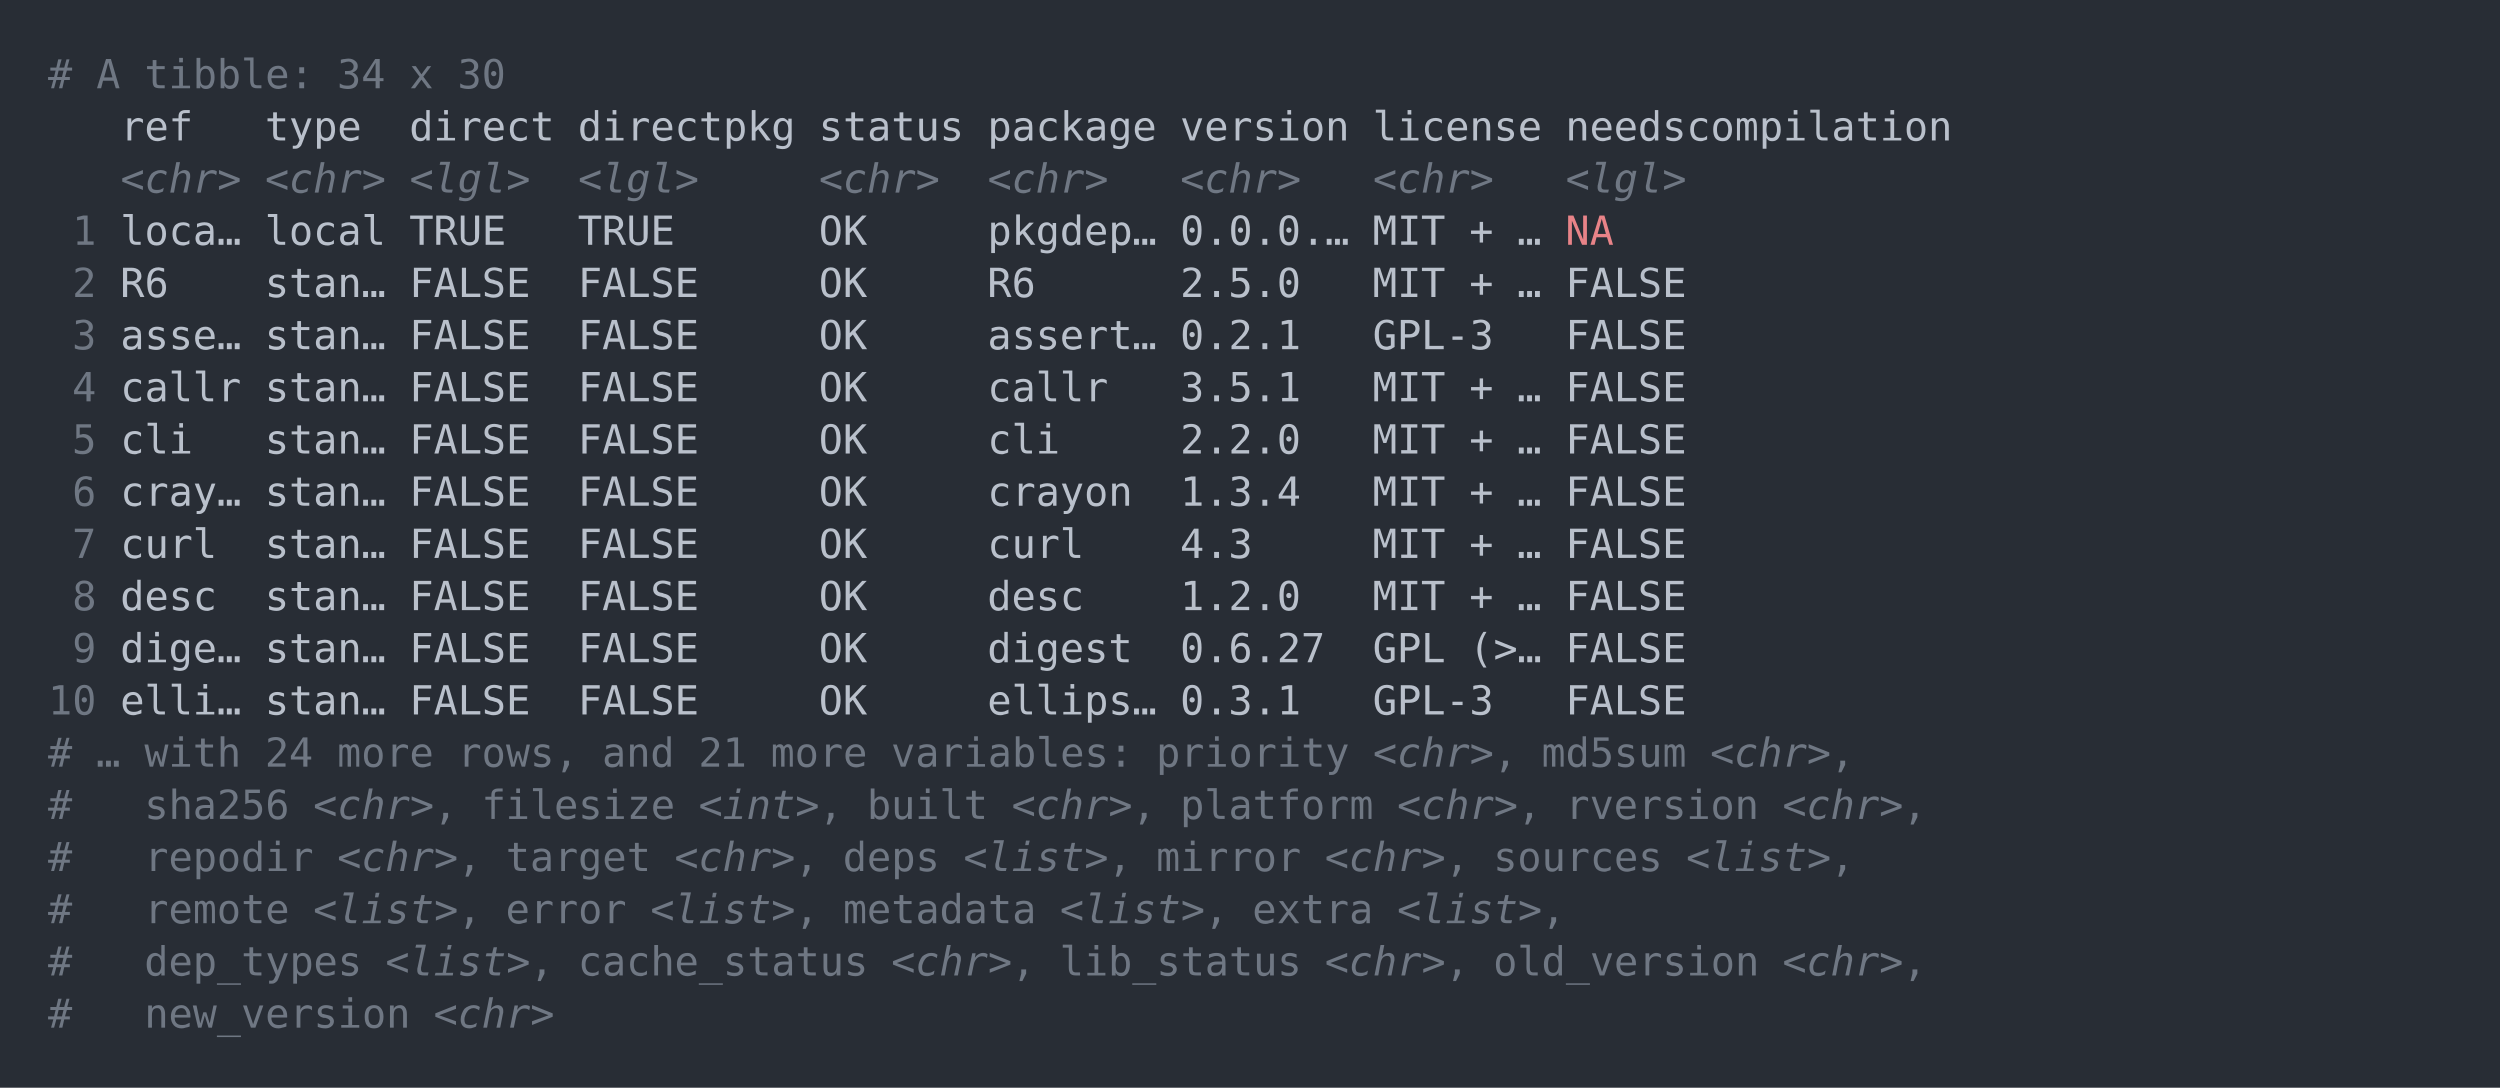
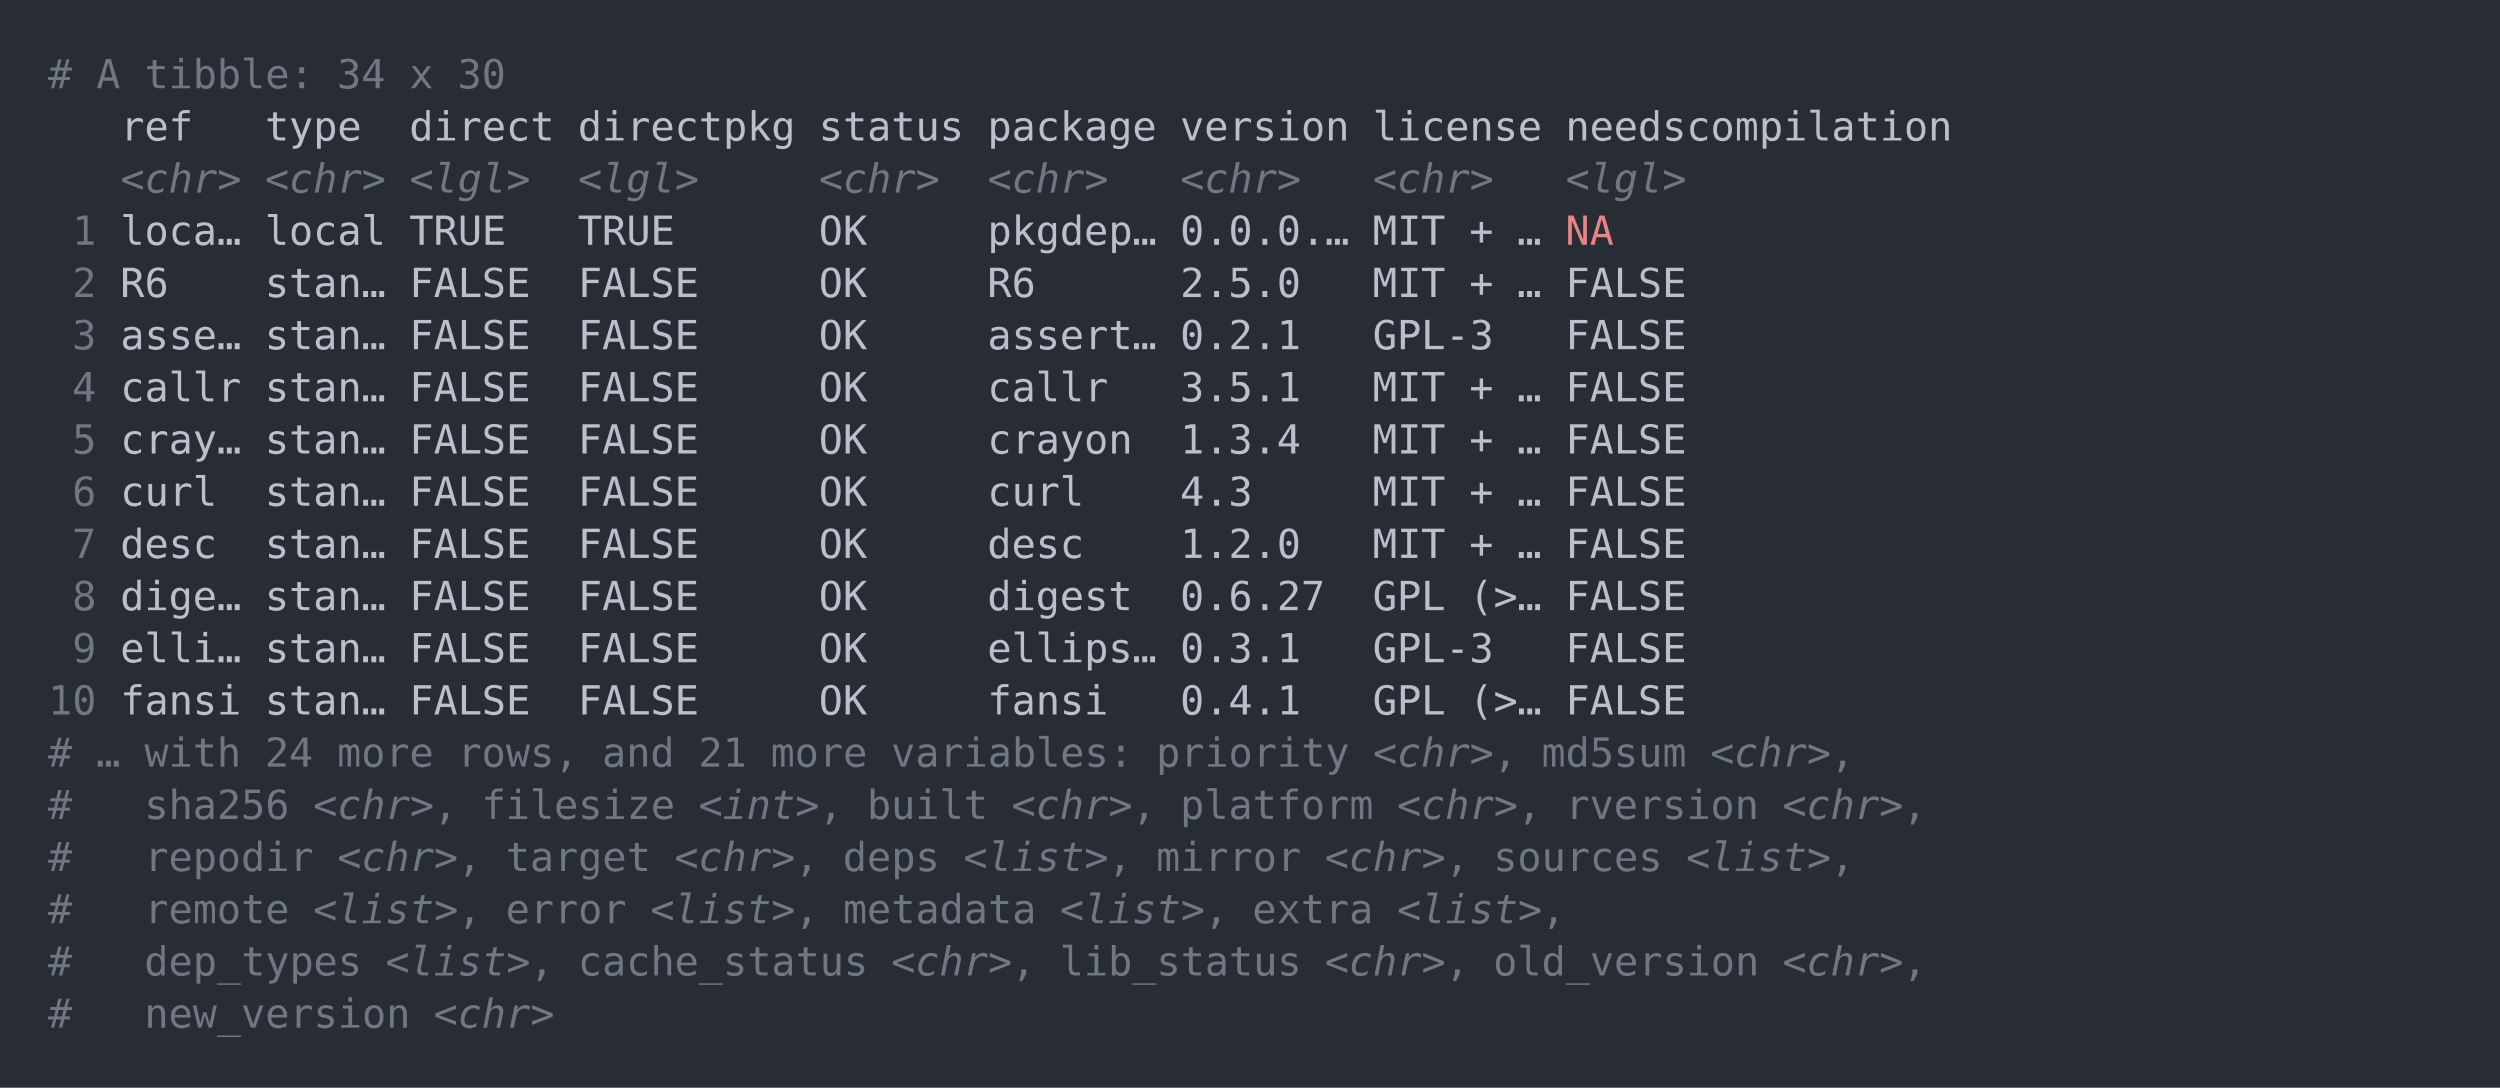
<svg xmlns="http://www.w3.org/2000/svg" xmlns:xlink="http://www.w3.org/1999/xlink" width="1040" height="452.49">
  <rect width="1040" height="452.49" rx="0" ry="0" class="a" />
  <svg height="412.49" viewBox="0 0 100 41.249" width="1000" x="20" y="20">
    <style>.a{fill:rgb(40,45,53)}.b{font-family:'Fira Code',Monaco,Consolas,Menlo,'Bitstream Vera Sans Mono','Powerline Symbols',monospace}.c{fill:transparent}.d{fill:rgb(111,119,131);white-space:pre}.e{fill:rgb(185,192,203);white-space:pre}.f{fill:rgb(111,119,131);font-style:italic;white-space:pre}.g{fill:rgb(232,131,136);white-space:pre}</style>
    <g font-family="'Fira Code',Monaco,Consolas,Menlo,'Bitstream Vera Sans Mono','Powerline Symbols',monospace" font-size="1.67" class="b">
      <defs>
        <symbol id="a">
          <rect height="20" width="100" x="0" y="0" class="c" />
        </symbol>
      </defs>
      <rect height="41.249" width="100" class="a" />
      <svg x="0" y="0" width="100">
        <svg x="0">
          <use xlink:href="#a" />
          <text x="0" y="1.67" class="d">#</text>
          <text x="2.004" y="1.67" class="d">A</text>
          <text x="4.008" y="1.67" class="d">tibble:</text>
          <text x="12.024" y="1.67" class="d">34</text>
          <text x="15.03" y="1.67" class="d">x</text>
          <text x="17.034" y="1.67" class="d">30</text>
          <text x="3.006" y="3.841" class="e">ref</text>
          <text x="9.018" y="3.841" class="e">type</text>
          <text x="15.03" y="3.841" class="e">direct</text>
          <text x="22.044" y="3.841" class="e">directpkg</text>
          <text x="32.064" y="3.841" class="e">status</text>
          <text x="39.078" y="3.841" class="e">package</text>
          <text x="47.094" y="3.841" class="e">version</text>
          <text x="55.11" y="3.841" class="e">license</text>
          <text x="63.126" y="3.841" class="e">needscompilation</text>
          <text x="3.006" y="6.012" class="f">&lt;chr&gt;</text>
          <text x="9.018" y="6.012" class="f">&lt;chr&gt;</text>
          <text x="15.03" y="6.012" class="f">&lt;lgl&gt;</text>
          <text x="22.044" y="6.012" class="f">&lt;lgl&gt;</text>
          <text x="32.064" y="6.012" class="f">&lt;chr&gt;</text>
          <text x="39.078" y="6.012" class="f">&lt;chr&gt;</text>
          <text x="47.094" y="6.012" class="f">&lt;chr&gt;</text>
          <text x="55.11" y="6.012" class="f">&lt;chr&gt;</text>
          <text x="63.126" y="6.012" class="f">&lt;lgl&gt;</text>
          <text x="1.002" y="8.183" class="d">1</text>
          <text x="3.006" y="8.183" class="e">loca…</text>
          <text x="9.018" y="8.183" class="e">local</text>
          <text x="15.03" y="8.183" class="e">TRUE</text>
          <text x="22.044" y="8.183" class="e">TRUE</text>
          <text x="32.064" y="8.183" class="e">OK</text>
          <text x="39.078" y="8.183" class="e">pkgdep…</text>
          <text x="47.094" y="8.183" class="e">0.0.0.…</text>
          <text x="55.11" y="8.183" class="e">MIT</text>
          <text x="59.118" y="8.183" class="e">+</text>
          <text x="61.122" y="8.183" class="e">…</text>
          <text x="63.126" y="8.183" class="g">NA</text>
          <text x="1.002" y="10.354" class="d">2</text>
          <text x="3.006" y="10.354" class="e">R6</text>
          <text x="9.018" y="10.354" class="e">stan…</text>
          <text x="15.03" y="10.354" class="e">FALSE</text>
          <text x="22.044" y="10.354" class="e">FALSE</text>
          <text x="32.064" y="10.354" class="e">OK</text>
          <text x="39.078" y="10.354" class="e">R6</text>
          <text x="47.094" y="10.354" class="e">2.5.0</text>
          <text x="55.11" y="10.354" class="e">MIT</text>
          <text x="59.118" y="10.354" class="e">+</text>
          <text x="61.122" y="10.354" class="e">…</text>
          <text x="63.126" y="10.354" class="e">FALSE</text>
          <text x="1.002" y="12.525" class="d">3</text>
          <text x="3.006" y="12.525" class="e">asse…</text>
          <text x="9.018" y="12.525" class="e">stan…</text>
          <text x="15.03" y="12.525" class="e">FALSE</text>
          <text x="22.044" y="12.525" class="e">FALSE</text>
          <text x="32.064" y="12.525" class="e">OK</text>
          <text x="39.078" y="12.525" class="e">assert…</text>
          <text x="47.094" y="12.525" class="e">0.2.1</text>
          <text x="55.11" y="12.525" class="e">GPL-3</text>
          <text x="63.126" y="12.525" class="e">FALSE</text>
          <text x="1.002" y="14.696" class="d">4</text>
          <text x="3.006" y="14.696" class="e">callr</text>
          <text x="9.018" y="14.696" class="e">stan…</text>
          <text x="15.03" y="14.696" class="e">FALSE</text>
          <text x="22.044" y="14.696" class="e">FALSE</text>
          <text x="32.064" y="14.696" class="e">OK</text>
          <text x="39.078" y="14.696" class="e">callr</text>
          <text x="47.094" y="14.696" class="e">3.5.1</text>
          <text x="55.11" y="14.696" class="e">MIT</text>
          <text x="59.118" y="14.696" class="e">+</text>
          <text x="61.122" y="14.696" class="e">…</text>
          <text x="63.126" y="14.696" class="e">FALSE</text>
          <text x="1.002" y="16.867" class="d">5</text>
-           <text x="3.006" y="16.867" class="e">cli</text>
+           <text x="3.006" y="16.867" class="e">cray…</text>
          <text x="9.018" y="16.867" class="e">stan…</text>
          <text x="15.03" y="16.867" class="e">FALSE</text>
          <text x="22.044" y="16.867" class="e">FALSE</text>
          <text x="32.064" y="16.867" class="e">OK</text>
-           <text x="39.078" y="16.867" class="e">cli</text>
-           <text x="47.094" y="16.867" class="e">2.2.0</text>
+           <text x="39.078" y="16.867" class="e">crayon</text>
+           <text x="47.094" y="16.867" class="e">1.3.4</text>
          <text x="55.11" y="16.867" class="e">MIT</text>
          <text x="59.118" y="16.867" class="e">+</text>
          <text x="61.122" y="16.867" class="e">…</text>
          <text x="63.126" y="16.867" class="e">FALSE</text>
          <text x="1.002" y="19.038" class="d">6</text>
-           <text x="3.006" y="19.038" class="e">cray…</text>
+           <text x="3.006" y="19.038" class="e">curl</text>
          <text x="9.018" y="19.038" class="e">stan…</text>
          <text x="15.03" y="19.038" class="e">FALSE</text>
          <text x="22.044" y="19.038" class="e">FALSE</text>
          <text x="32.064" y="19.038" class="e">OK</text>
-           <text x="39.078" y="19.038" class="e">crayon</text>
-           <text x="47.094" y="19.038" class="e">1.3.4</text>
+           <text x="39.078" y="19.038" class="e">curl</text>
+           <text x="47.094" y="19.038" class="e">4.3</text>
          <text x="55.11" y="19.038" class="e">MIT</text>
          <text x="59.118" y="19.038" class="e">+</text>
          <text x="61.122" y="19.038" class="e">…</text>
          <text x="63.126" y="19.038" class="e">FALSE</text>
          <text x="1.002" y="21.209" class="d">7</text>
-           <text x="3.006" y="21.209" class="e">curl</text>
+           <text x="3.006" y="21.209" class="e">desc</text>
          <text x="9.018" y="21.209" class="e">stan…</text>
          <text x="15.03" y="21.209" class="e">FALSE</text>
          <text x="22.044" y="21.209" class="e">FALSE</text>
          <text x="32.064" y="21.209" class="e">OK</text>
-           <text x="39.078" y="21.209" class="e">curl</text>
-           <text x="47.094" y="21.209" class="e">4.3</text>
+           <text x="39.078" y="21.209" class="e">desc</text>
+           <text x="47.094" y="21.209" class="e">1.2.0</text>
          <text x="55.11" y="21.209" class="e">MIT</text>
          <text x="59.118" y="21.209" class="e">+</text>
          <text x="61.122" y="21.209" class="e">…</text>
          <text x="63.126" y="21.209" class="e">FALSE</text>
          <text x="1.002" y="23.38" class="d">8</text>
-           <text x="3.006" y="23.38" class="e">desc</text>
+           <text x="3.006" y="23.38" class="e">dige…</text>
          <text x="9.018" y="23.38" class="e">stan…</text>
          <text x="15.03" y="23.38" class="e">FALSE</text>
          <text x="22.044" y="23.38" class="e">FALSE</text>
          <text x="32.064" y="23.38" class="e">OK</text>
-           <text x="39.078" y="23.38" class="e">desc</text>
-           <text x="47.094" y="23.38" class="e">1.2.0</text>
-           <text x="55.11" y="23.38" class="e">MIT</text>
-           <text x="59.118" y="23.38" class="e">+</text>
-           <text x="61.122" y="23.38" class="e">…</text>
+           <text x="39.078" y="23.38" class="e">digest</text>
+           <text x="47.094" y="23.38" class="e">0.6.27</text>
+           <text x="55.11" y="23.38" class="e">GPL</text>
+           <text x="59.118" y="23.38" class="e">(&gt;…</text>
          <text x="63.126" y="23.38" class="e">FALSE</text>
          <text x="1.002" y="25.551" class="d">9</text>
-           <text x="3.006" y="25.551" class="e">dige…</text>
+           <text x="3.006" y="25.551" class="e">elli…</text>
          <text x="9.018" y="25.551" class="e">stan…</text>
          <text x="15.03" y="25.551" class="e">FALSE</text>
          <text x="22.044" y="25.551" class="e">FALSE</text>
          <text x="32.064" y="25.551" class="e">OK</text>
-           <text x="39.078" y="25.551" class="e">digest</text>
-           <text x="47.094" y="25.551" class="e">0.6.27</text>
-           <text x="55.11" y="25.551" class="e">GPL</text>
-           <text x="59.118" y="25.551" class="e">(&gt;…</text>
+           <text x="39.078" y="25.551" class="e">ellips…</text>
+           <text x="47.094" y="25.551" class="e">0.3.1</text>
+           <text x="55.11" y="25.551" class="e">GPL-3</text>
          <text x="63.126" y="25.551" class="e">FALSE</text>
          <text x="0" y="27.722" class="d">10</text>
-           <text x="3.006" y="27.722" class="e">elli…</text>
+           <text x="3.006" y="27.722" class="e">fansi</text>
          <text x="9.018" y="27.722" class="e">stan…</text>
          <text x="15.03" y="27.722" class="e">FALSE</text>
          <text x="22.044" y="27.722" class="e">FALSE</text>
          <text x="32.064" y="27.722" class="e">OK</text>
-           <text x="39.078" y="27.722" class="e">ellips…</text>
-           <text x="47.094" y="27.722" class="e">0.3.1</text>
-           <text x="55.11" y="27.722" class="e">GPL-3</text>
+           <text x="39.078" y="27.722" class="e">fansi</text>
+           <text x="47.094" y="27.722" class="e">0.4.1</text>
+           <text x="55.11" y="27.722" class="e">GPL</text>
+           <text x="59.118" y="27.722" class="e">(&gt;…</text>
          <text x="63.126" y="27.722" class="e">FALSE</text>
          <text x="0" y="29.893" class="d">#</text>
          <text x="2.004" y="29.893" class="d">…</text>
          <text x="4.008" y="29.893" class="d">with</text>
          <text x="9.018" y="29.893" class="d">24</text>
          <text x="12.024" y="29.893" class="d">more</text>
          <text x="17.034" y="29.893" class="d">rows,</text>
          <text x="23.046" y="29.893" class="d">and</text>
          <text x="27.054" y="29.893" class="d">21</text>
          <text x="30.06" y="29.893" class="d">more</text>
          <text x="35.07" y="29.893" class="d">variables:</text>
          <text x="46.092" y="29.893" class="d">priority</text>
          <text x="55.11" y="29.893" class="f">&lt;chr&gt;</text>
          <text x="60.12" y="29.893" class="d">,</text>
          <text x="62.124" y="29.893" class="d">md5sum</text>
          <text x="69.138" y="29.893" class="f">&lt;chr&gt;</text>
          <text x="74.148" y="29.893" class="d">,</text>
          <text x="0" y="32.064" class="d">#</text>
          <text x="4.008" y="32.064" class="d">sha256</text>
          <text x="11.022" y="32.064" class="f">&lt;chr&gt;</text>
          <text x="16.032" y="32.064" class="d">,</text>
          <text x="18.036" y="32.064" class="d">filesize</text>
          <text x="27.054" y="32.064" class="f">&lt;int&gt;</text>
          <text x="32.064" y="32.064" class="d">,</text>
          <text x="34.068" y="32.064" class="d">built</text>
          <text x="40.08" y="32.064" class="f">&lt;chr&gt;</text>
          <text x="45.09" y="32.064" class="d">,</text>
          <text x="47.094" y="32.064" class="d">platform</text>
          <text x="56.112" y="32.064" class="f">&lt;chr&gt;</text>
          <text x="61.122" y="32.064" class="d">,</text>
          <text x="63.126" y="32.064" class="d">rversion</text>
          <text x="72.144" y="32.064" class="f">&lt;chr&gt;</text>
          <text x="77.154" y="32.064" class="d">,</text>
          <text x="0" y="34.235" class="d">#</text>
          <text x="4.008" y="34.235" class="d">repodir</text>
          <text x="12.024" y="34.235" class="f">&lt;chr&gt;</text>
          <text x="17.034" y="34.235" class="d">,</text>
          <text x="19.038" y="34.235" class="d">target</text>
          <text x="26.052" y="34.235" class="f">&lt;chr&gt;</text>
          <text x="31.062" y="34.235" class="d">,</text>
          <text x="33.066" y="34.235" class="d">deps</text>
          <text x="38.076" y="34.235" class="f">&lt;list&gt;</text>
          <text x="44.088" y="34.235" class="d">,</text>
          <text x="46.092" y="34.235" class="d">mirror</text>
          <text x="53.106" y="34.235" class="f">&lt;chr&gt;</text>
          <text x="58.116" y="34.235" class="d">,</text>
          <text x="60.12" y="34.235" class="d">sources</text>
          <text x="68.136" y="34.235" class="f">&lt;list&gt;</text>
          <text x="74.148" y="34.235" class="d">,</text>
          <text x="0" y="36.406" class="d">#</text>
          <text x="4.008" y="36.406" class="d">remote</text>
          <text x="11.022" y="36.406" class="f">&lt;list&gt;</text>
          <text x="17.034" y="36.406" class="d">,</text>
          <text x="19.038" y="36.406" class="d">error</text>
          <text x="25.05" y="36.406" class="f">&lt;list&gt;</text>
          <text x="31.062" y="36.406" class="d">,</text>
          <text x="33.066" y="36.406" class="d">metadata</text>
          <text x="42.084" y="36.406" class="f">&lt;list&gt;</text>
          <text x="48.096" y="36.406" class="d">,</text>
          <text x="50.1" y="36.406" class="d">extra</text>
          <text x="56.112" y="36.406" class="f">&lt;list&gt;</text>
          <text x="62.124" y="36.406" class="d">,</text>
          <text x="0" y="38.577" class="d">#</text>
          <text x="4.008" y="38.577" class="d">dep_types</text>
          <text x="14.028" y="38.577" class="f">&lt;list&gt;</text>
          <text x="20.04" y="38.577" class="d">,</text>
          <text x="22.044" y="38.577" class="d">cache_status</text>
          <text x="35.07" y="38.577" class="f">&lt;chr&gt;</text>
          <text x="40.08" y="38.577" class="d">,</text>
          <text x="42.084" y="38.577" class="d">lib_status</text>
          <text x="53.106" y="38.577" class="f">&lt;chr&gt;</text>
          <text x="58.116" y="38.577" class="d">,</text>
          <text x="60.12" y="38.577" class="d">old_version</text>
          <text x="72.144" y="38.577" class="f">&lt;chr&gt;</text>
          <text x="77.154" y="38.577" class="d">,</text>
          <text x="0" y="40.748" class="d">#</text>
          <text x="4.008" y="40.748" class="d">new_version</text>
          <text x="16.032" y="40.748" class="f">&lt;chr&gt;</text>
        </svg>
      </svg>
    </g>
  </svg>
</svg>
